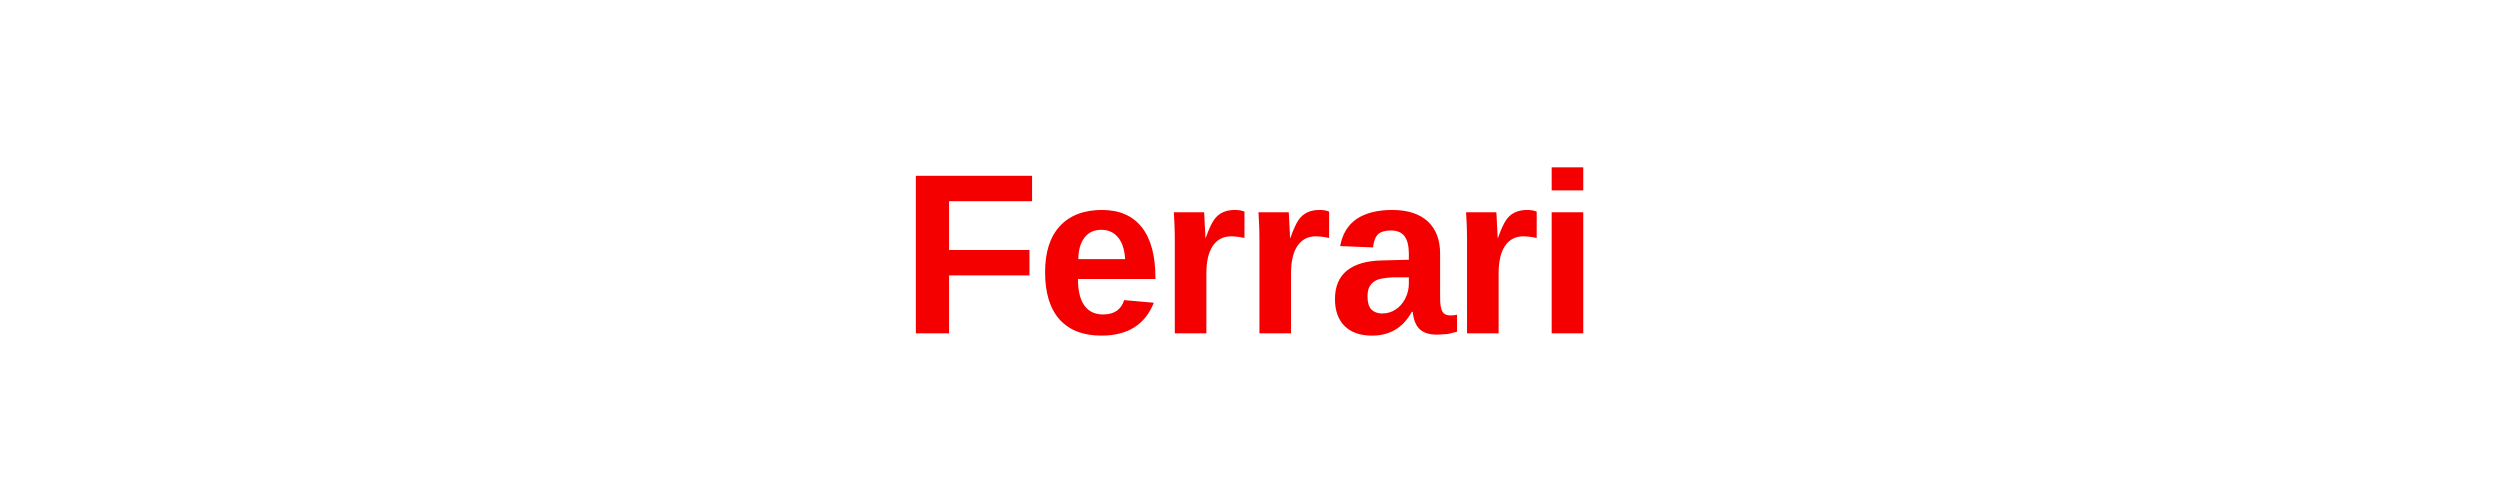
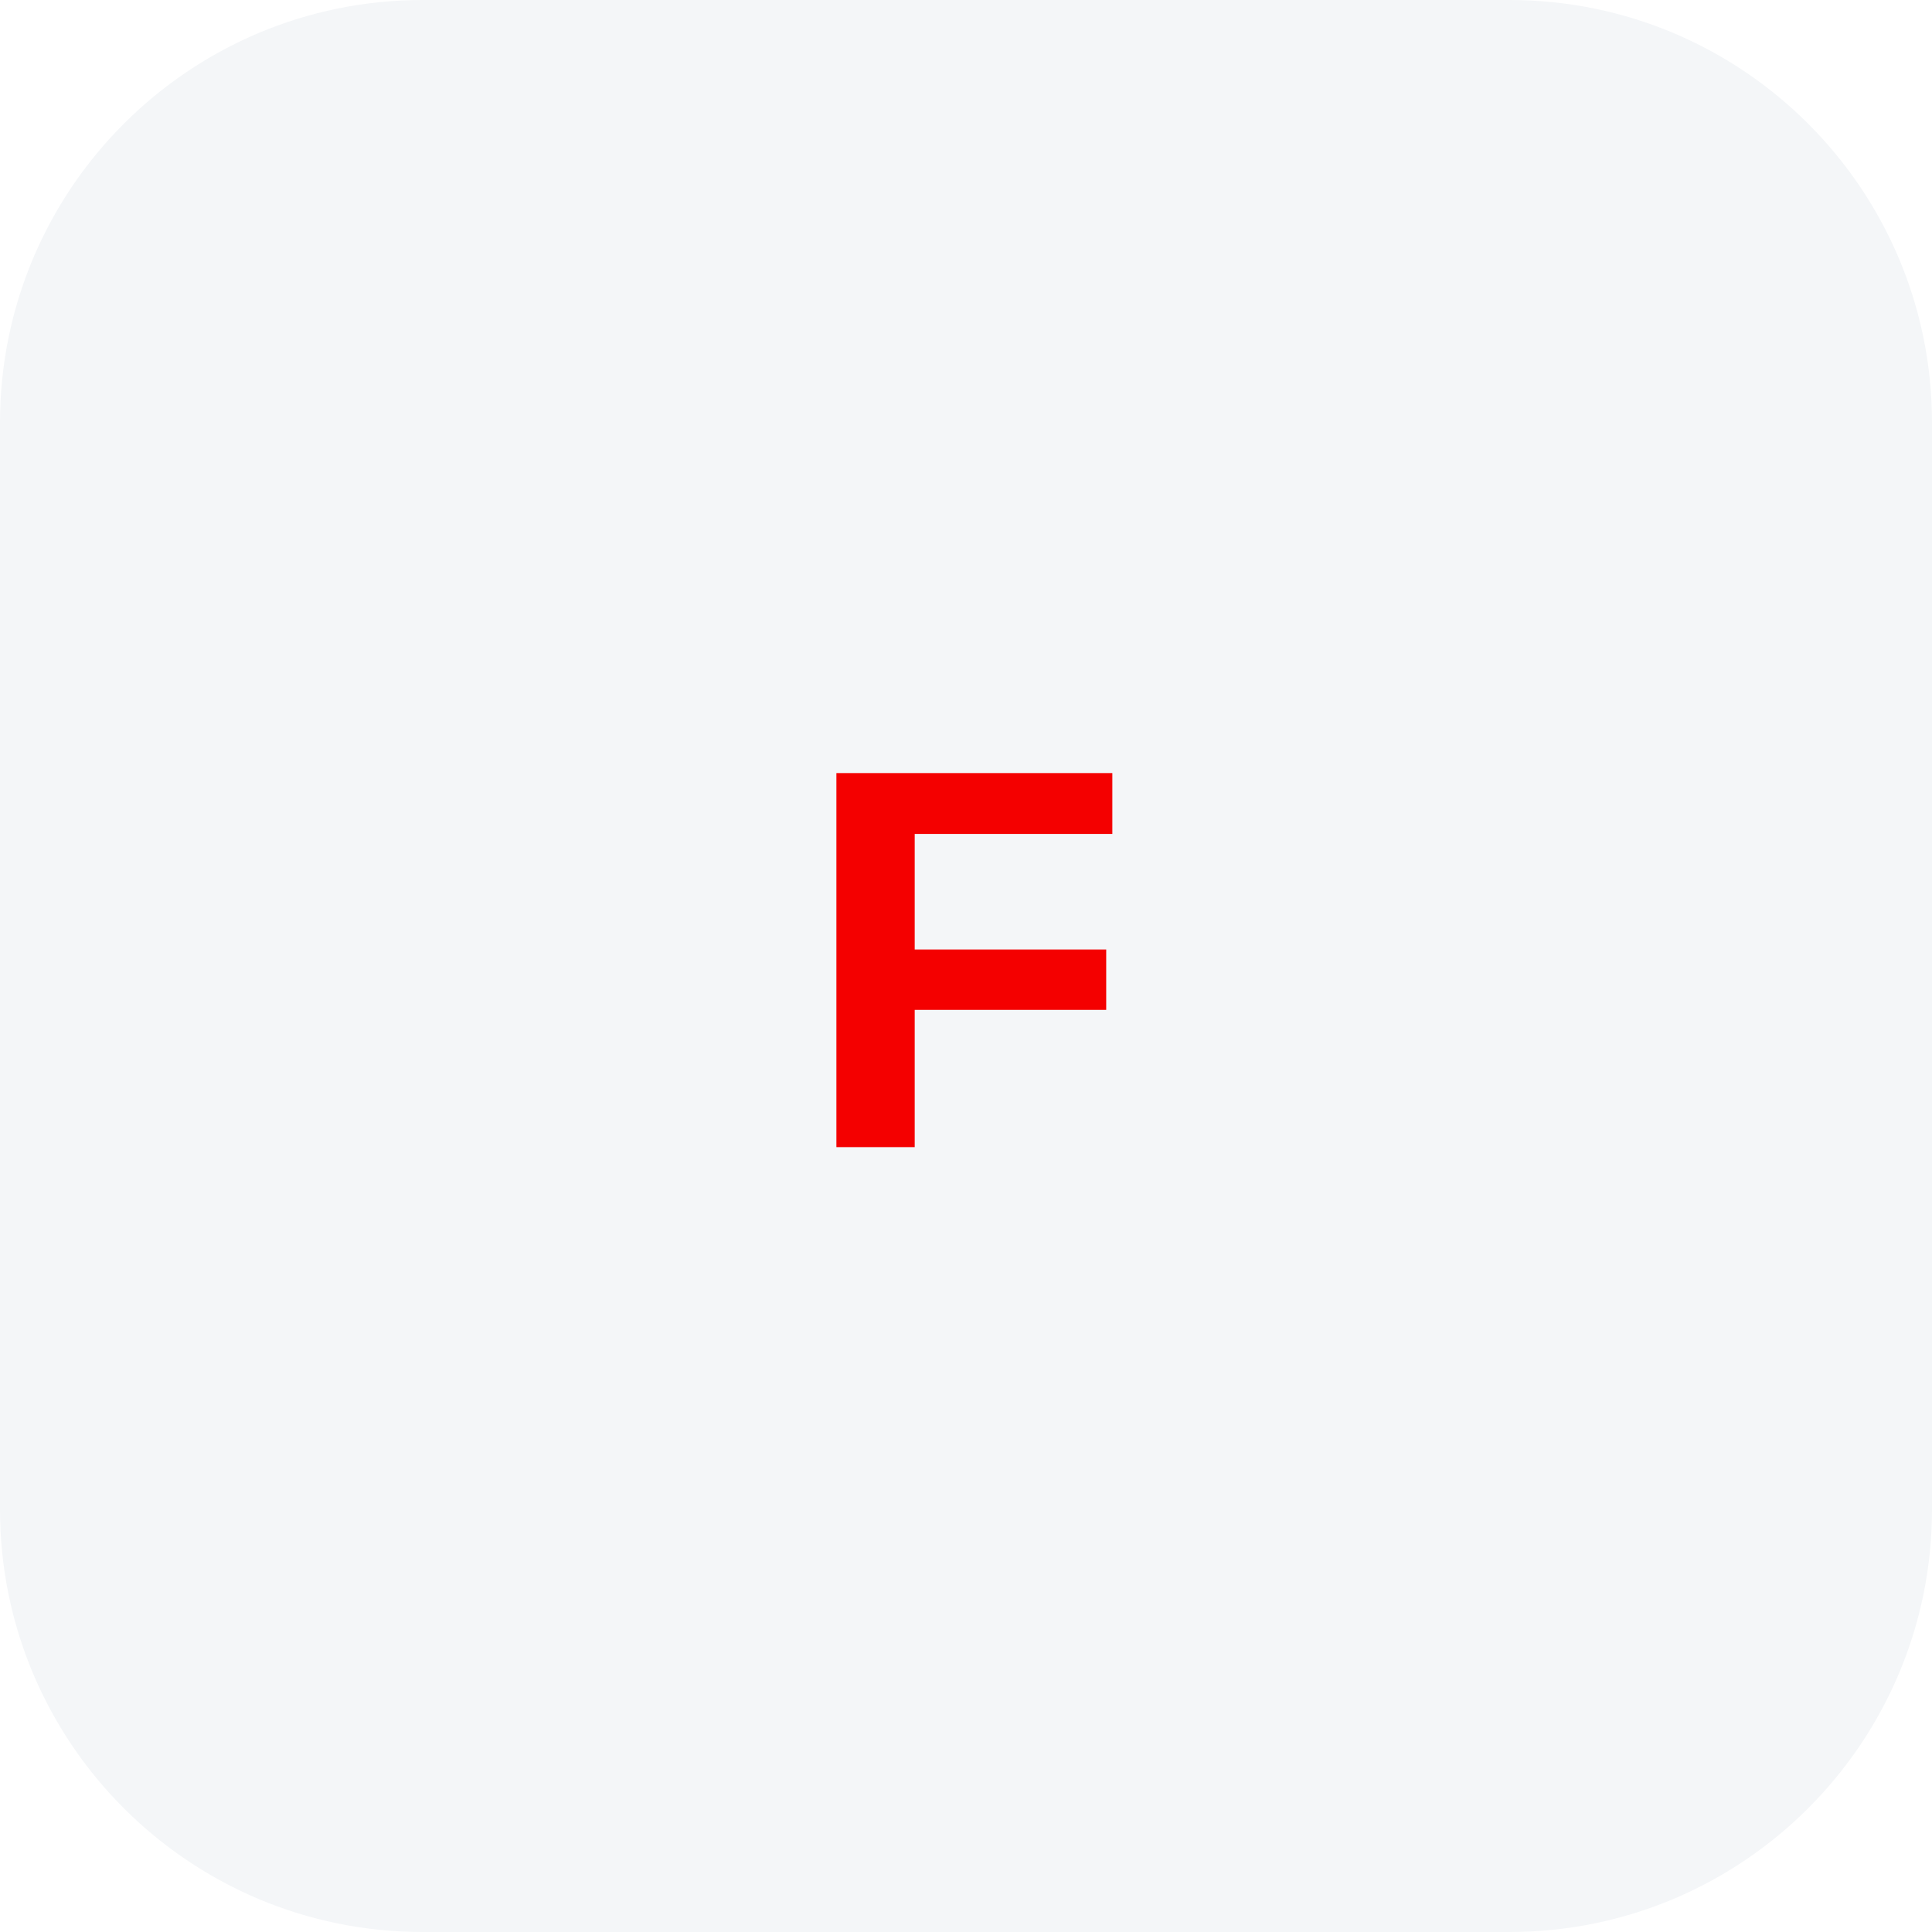
- <svg xmlns="http://www.w3.org/2000/svg" viewBox="0 0 120 24" fill="none" role="img">
-   <text x="60" y="16" text-anchor="middle" fill="#F40000" font-family="system-ui,-apple-system,Segoe UI,Arial,sans-serif" font-size="11" font-weight="700" letter-spacing="-0.02em">Ferrari</text>
+ <svg xmlns="http://www.w3.org/2000/svg" viewBox="0 0 64 64" fill="none" role="img">
+   <rect width="64" height="64" rx="14" fill="#F4F6F8" />
+   <text x="32" y="38" text-anchor="middle" fill="#F40000" font-family="system-ui,-apple-system,Segoe UI,Arial,sans-serif" font-size="18" font-weight="800" letter-spacing="-0.03em">F</text>
</svg>
